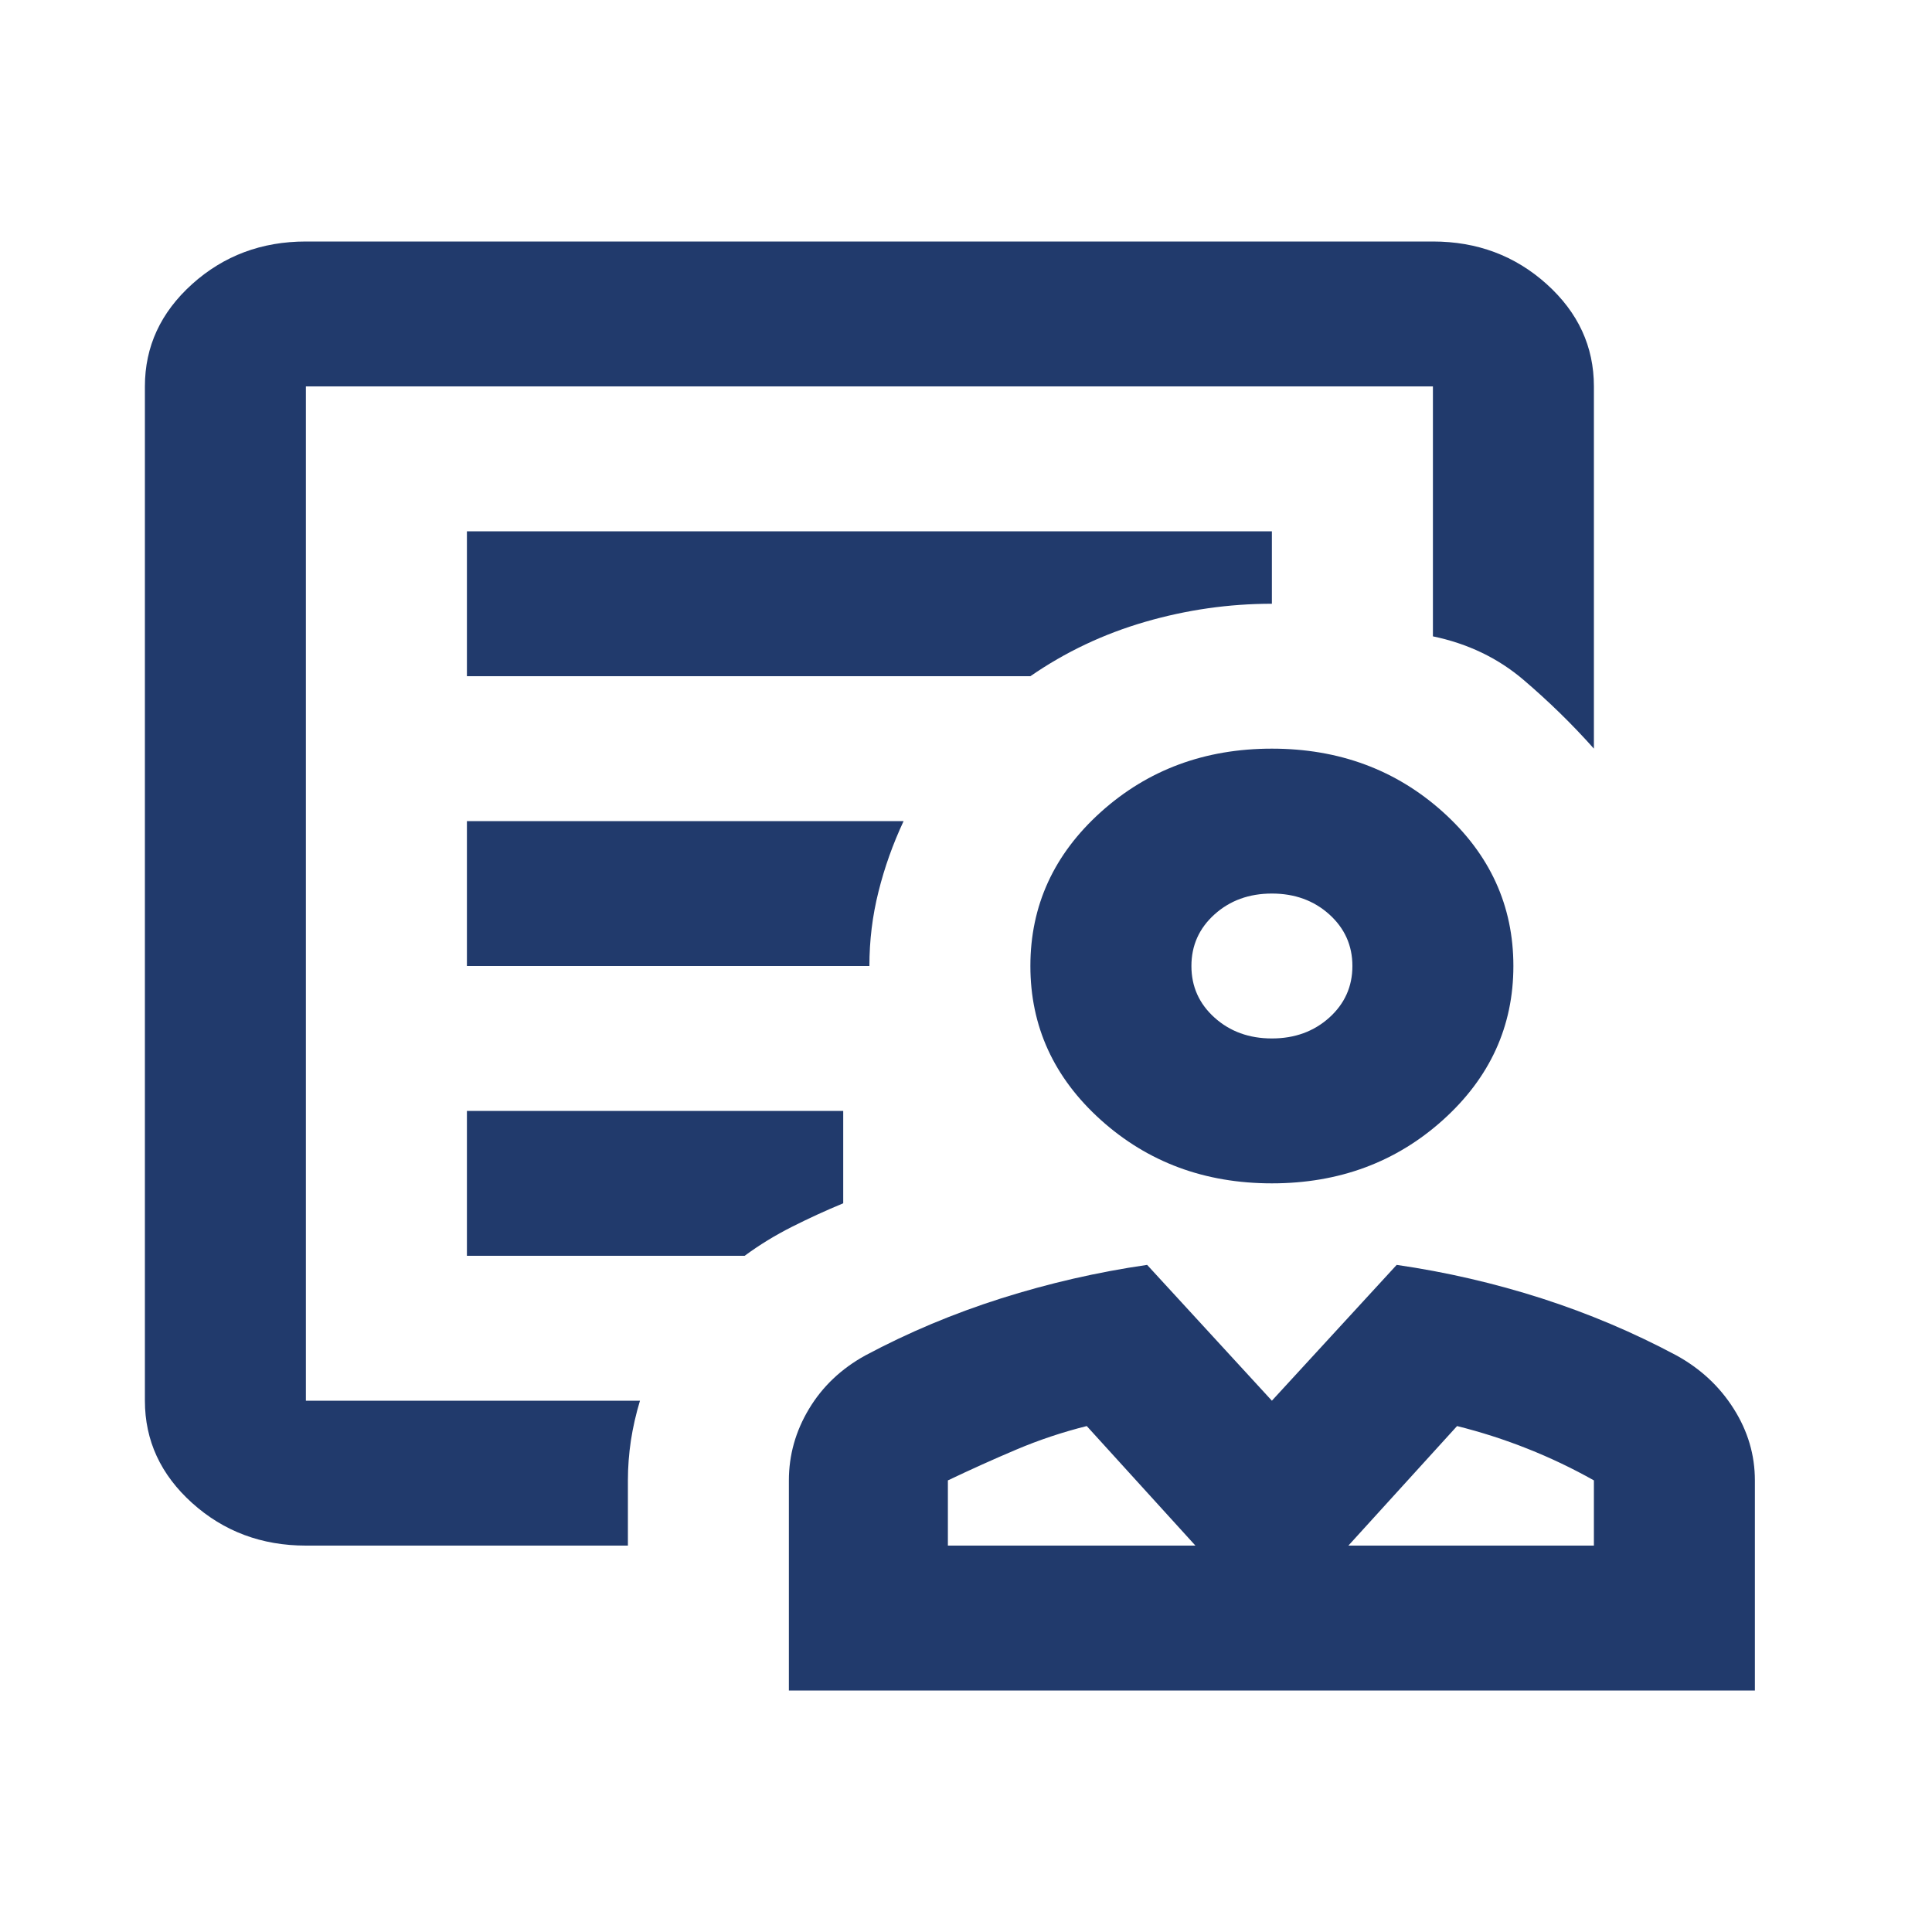
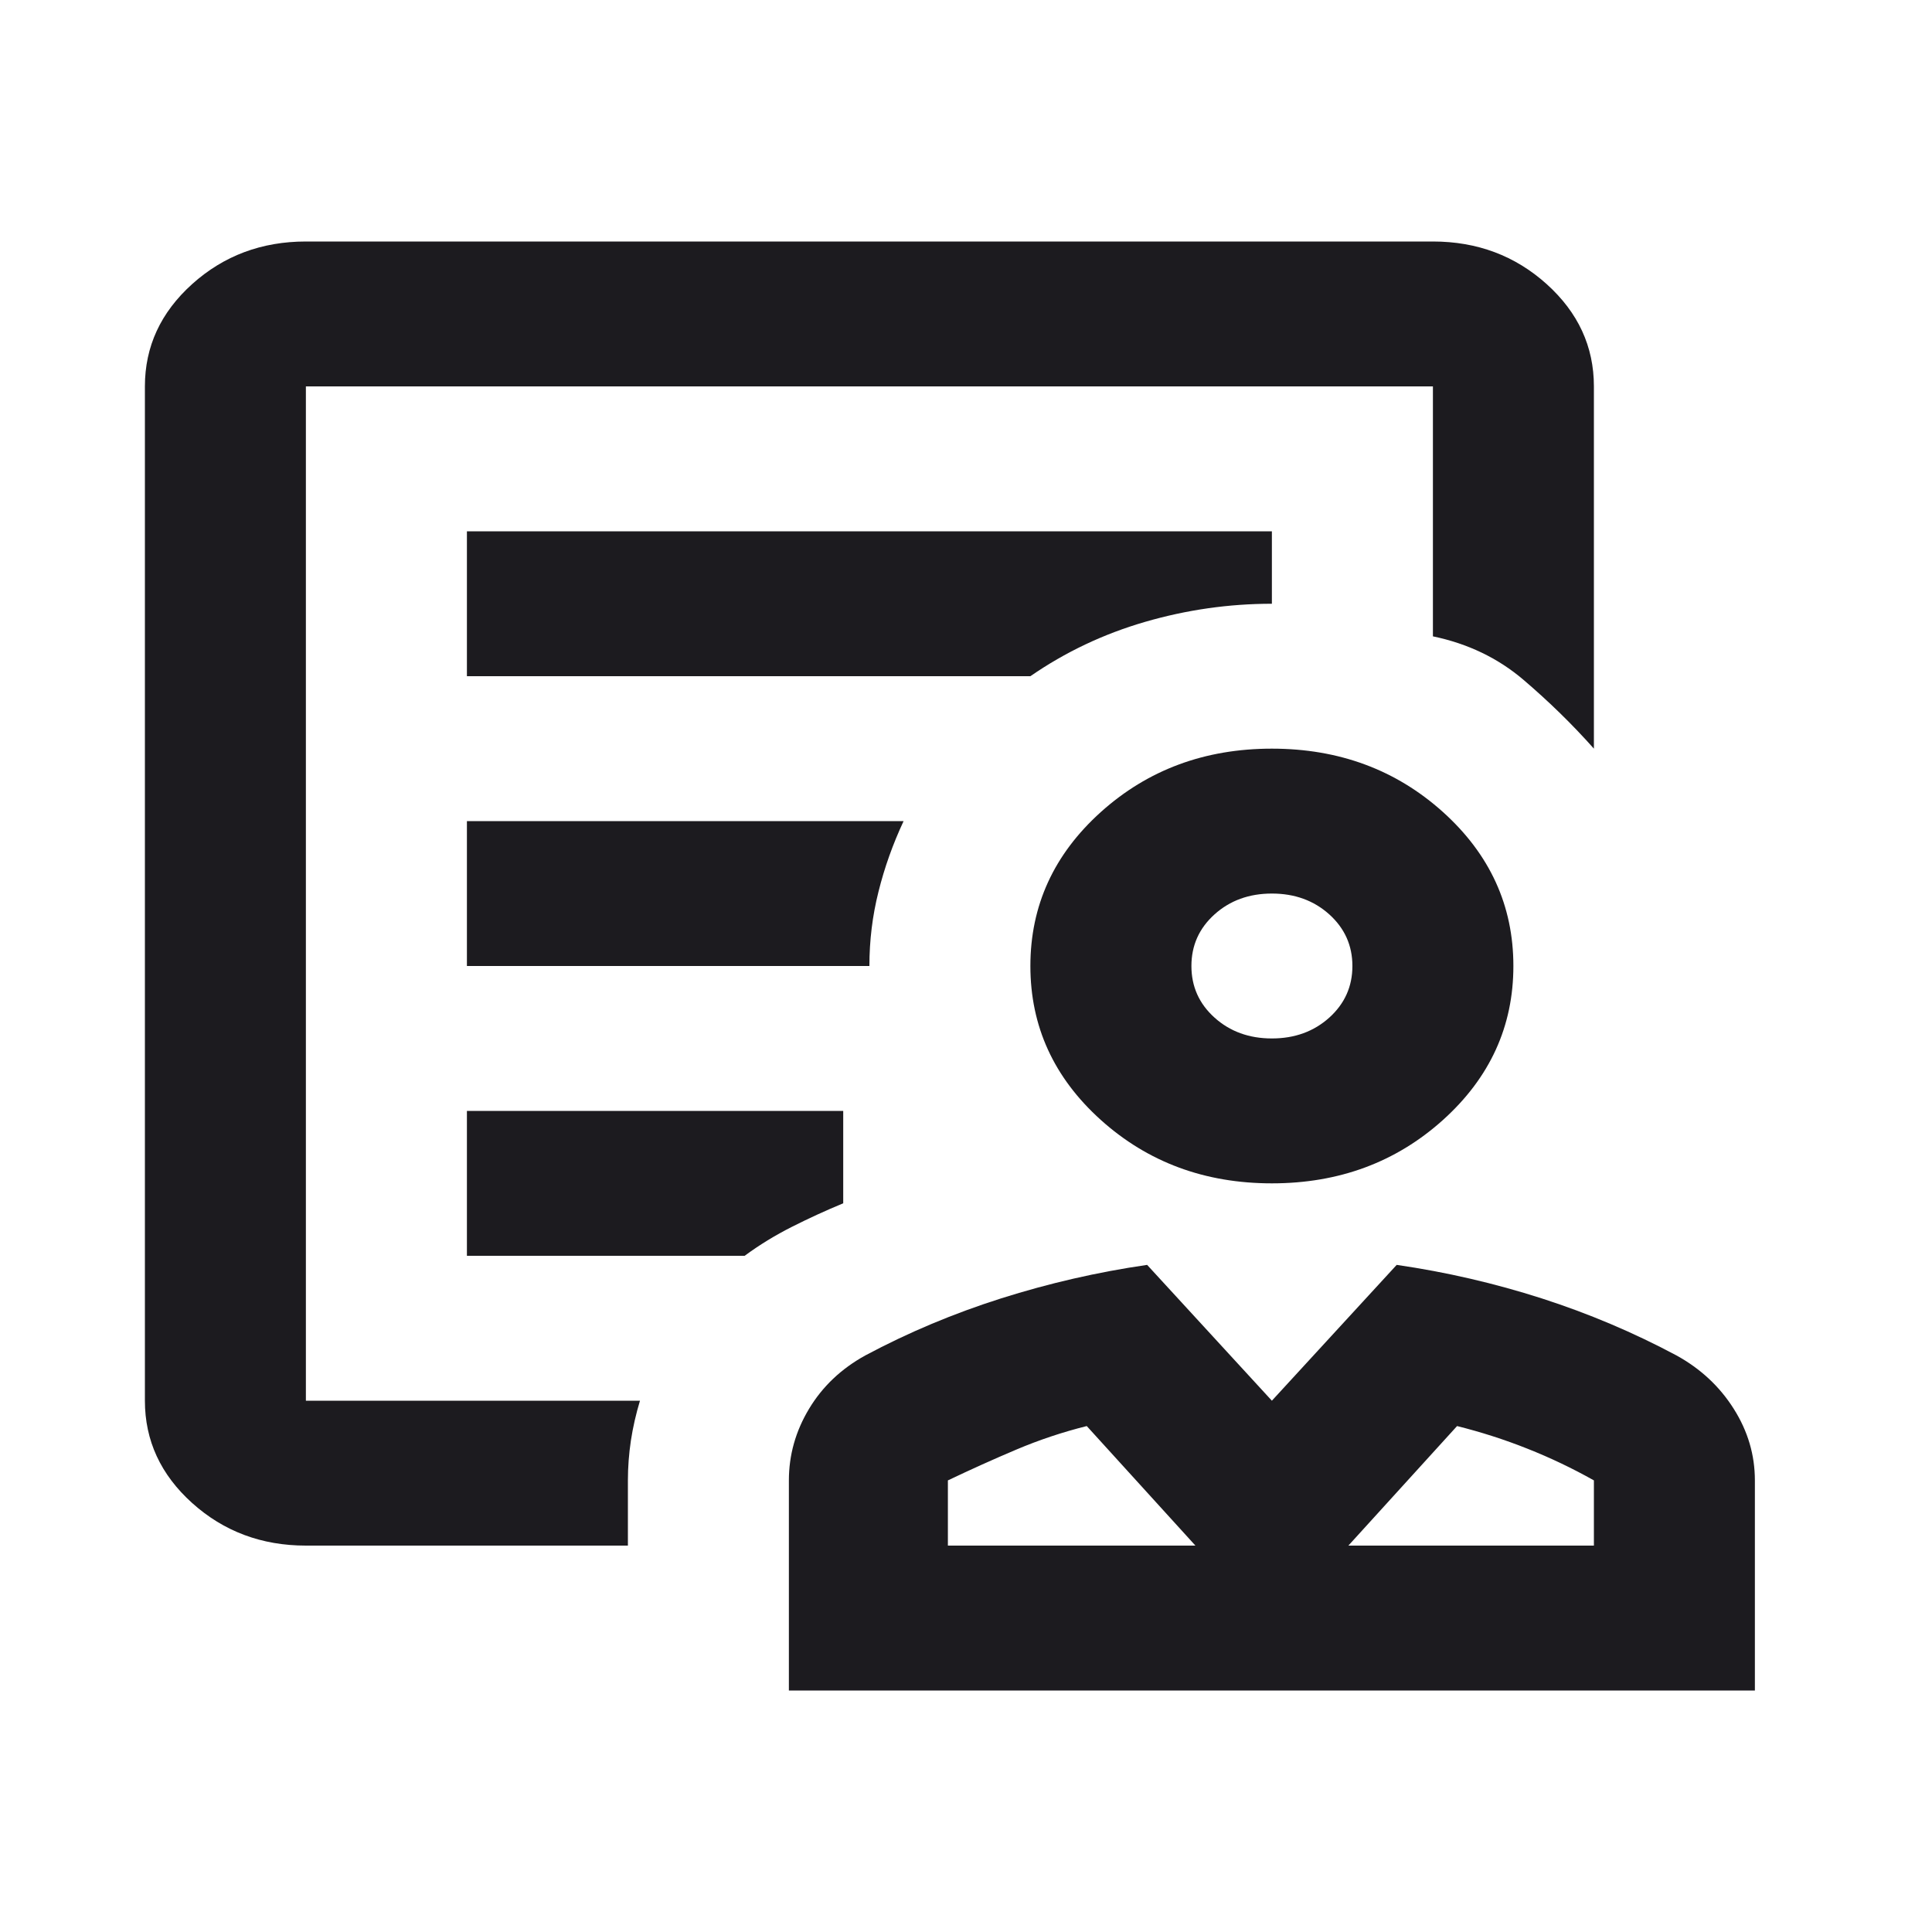
<svg xmlns="http://www.w3.org/2000/svg" width="40" height="40" viewBox="0 0 40 40" fill="none">
  <mask id="mask0_345_60" style="mask-type:alpha" maskUnits="userSpaceOnUse" x="0" y="0" width="40" height="40">
    <rect width="40" height="40" fill="#D9D9D9" />
  </mask>
  <g mask="url(#mask0_345_60)">
-     <path d="M26.333 24.5C24.944 24.5 23.764 24.062 22.792 23.188C21.819 22.312 21.333 21.25 21.333 20C21.333 18.75 21.819 17.688 22.792 16.812C23.764 15.938 24.944 15.5 26.333 15.5C27.722 15.5 28.903 15.938 29.875 16.812C30.847 17.688 31.333 18.75 31.333 20C31.333 21.25 30.847 22.312 29.875 23.188C28.903 24.062 27.722 24.5 26.333 24.5ZM26.333 21.5C26.806 21.5 27.201 21.356 27.521 21.069C27.84 20.781 28 20.425 28 20C28 19.575 27.84 19.219 27.521 18.931C27.201 18.644 26.806 18.5 26.333 18.5C25.861 18.5 25.465 18.644 25.146 18.931C24.826 19.219 24.667 19.575 24.667 20C24.667 20.425 24.826 20.781 25.146 21.069C25.465 21.356 25.861 21.5 26.333 21.5ZM16.333 35V30.65C16.333 30.125 16.472 29.631 16.75 29.169C17.028 28.706 17.417 28.337 17.917 28.062C18.806 27.587 19.743 27.194 20.729 26.881C21.715 26.569 22.722 26.337 23.75 26.188L26.333 29L28.917 26.188C29.944 26.337 30.944 26.569 31.917 26.881C32.889 27.194 33.819 27.587 34.708 28.062C35.208 28.337 35.604 28.706 35.896 29.169C36.188 29.631 36.333 30.125 36.333 30.65V35H16.333ZM19.625 32H24.75L22.5 29.525C22 29.65 21.514 29.812 21.042 30.012C20.569 30.212 20.097 30.425 19.625 30.65V32ZM27.917 32H33V30.65C32.556 30.4 32.097 30.181 31.625 29.994C31.153 29.806 30.667 29.65 30.167 29.525L27.917 32ZM6.333 32C5.417 32 4.632 31.706 3.979 31.119C3.326 30.531 3 29.825 3 29V8C3 7.175 3.326 6.469 3.979 5.881C4.632 5.294 5.417 5 6.333 5H29.667C30.583 5 31.368 5.294 32.021 5.881C32.674 6.469 33 7.175 33 8V15.5C32.556 15 32.069 14.525 31.542 14.075C31.014 13.625 30.389 13.325 29.667 13.175V8H6.333V29H13.25C13.167 29.275 13.104 29.55 13.062 29.825C13.021 30.1 13 30.375 13 30.65V32H6.333ZM9.667 14H21.333C22.056 13.5 22.847 13.125 23.708 12.875C24.569 12.625 25.444 12.5 26.333 12.5V11H9.667V14ZM9.667 20H18C18 19.475 18.062 18.962 18.188 18.462C18.312 17.962 18.486 17.475 18.708 17H9.667V20ZM9.667 26H15.417C15.722 25.775 16.049 25.575 16.396 25.4C16.743 25.225 17.097 25.062 17.458 24.913V23H9.667V26ZM6.333 29V8V13.137V12.5V29Z" fill="#213A6C" />
+     <path d="M26.333 24.5C24.944 24.5 23.764 24.062 22.792 23.188C21.819 22.312 21.333 21.25 21.333 20C21.333 18.75 21.819 17.688 22.792 16.812C23.764 15.938 24.944 15.5 26.333 15.5C27.722 15.5 28.903 15.938 29.875 16.812C30.847 17.688 31.333 18.75 31.333 20C31.333 21.25 30.847 22.312 29.875 23.188C28.903 24.062 27.722 24.5 26.333 24.5ZM26.333 21.5C26.806 21.5 27.201 21.356 27.521 21.069C27.84 20.781 28 20.425 28 20C28 19.575 27.84 19.219 27.521 18.931C27.201 18.644 26.806 18.5 26.333 18.5C25.861 18.5 25.465 18.644 25.146 18.931C24.826 19.219 24.667 19.575 24.667 20C24.667 20.425 24.826 20.781 25.146 21.069C25.465 21.356 25.861 21.5 26.333 21.5ZM16.333 35V30.65C16.333 30.125 16.472 29.631 16.75 29.169C17.028 28.706 17.417 28.337 17.917 28.062C18.806 27.587 19.743 27.194 20.729 26.881C21.715 26.569 22.722 26.337 23.75 26.188L26.333 29L28.917 26.188C29.944 26.337 30.944 26.569 31.917 26.881C32.889 27.194 33.819 27.587 34.708 28.062C35.208 28.337 35.604 28.706 35.896 29.169C36.188 29.631 36.333 30.125 36.333 30.65V35H16.333ZM19.625 32H24.75L22.5 29.525C22 29.65 21.514 29.812 21.042 30.012C20.569 30.212 20.097 30.425 19.625 30.65V32ZM27.917 32H33V30.65C32.556 30.4 32.097 30.181 31.625 29.994C31.153 29.806 30.667 29.65 30.167 29.525L27.917 32ZM6.333 32C5.417 32 4.632 31.706 3.979 31.119C3.326 30.531 3 29.825 3 29V8C3 7.175 3.326 6.469 3.979 5.881C4.632 5.294 5.417 5 6.333 5H29.667C30.583 5 31.368 5.294 32.021 5.881C32.674 6.469 33 7.175 33 8V15.5C32.556 15 32.069 14.525 31.542 14.075C31.014 13.625 30.389 13.325 29.667 13.175V8H6.333V29H13.25C13.167 29.275 13.104 29.55 13.062 29.825C13.021 30.1 13 30.375 13 30.65V32H6.333ZM9.667 14H21.333C22.056 13.5 22.847 13.125 23.708 12.875C24.569 12.625 25.444 12.5 26.333 12.5V11H9.667V14ZM9.667 20H18C18 19.475 18.062 18.962 18.188 18.462C18.312 17.962 18.486 17.475 18.708 17H9.667V20ZM9.667 26H15.417C15.722 25.775 16.049 25.575 16.396 25.4C16.743 25.225 17.097 25.062 17.458 24.913V23H9.667V26ZM6.333 29V8V13.137V12.5V29Z" fill="#1C1B1F" />
  </g>
</svg>
